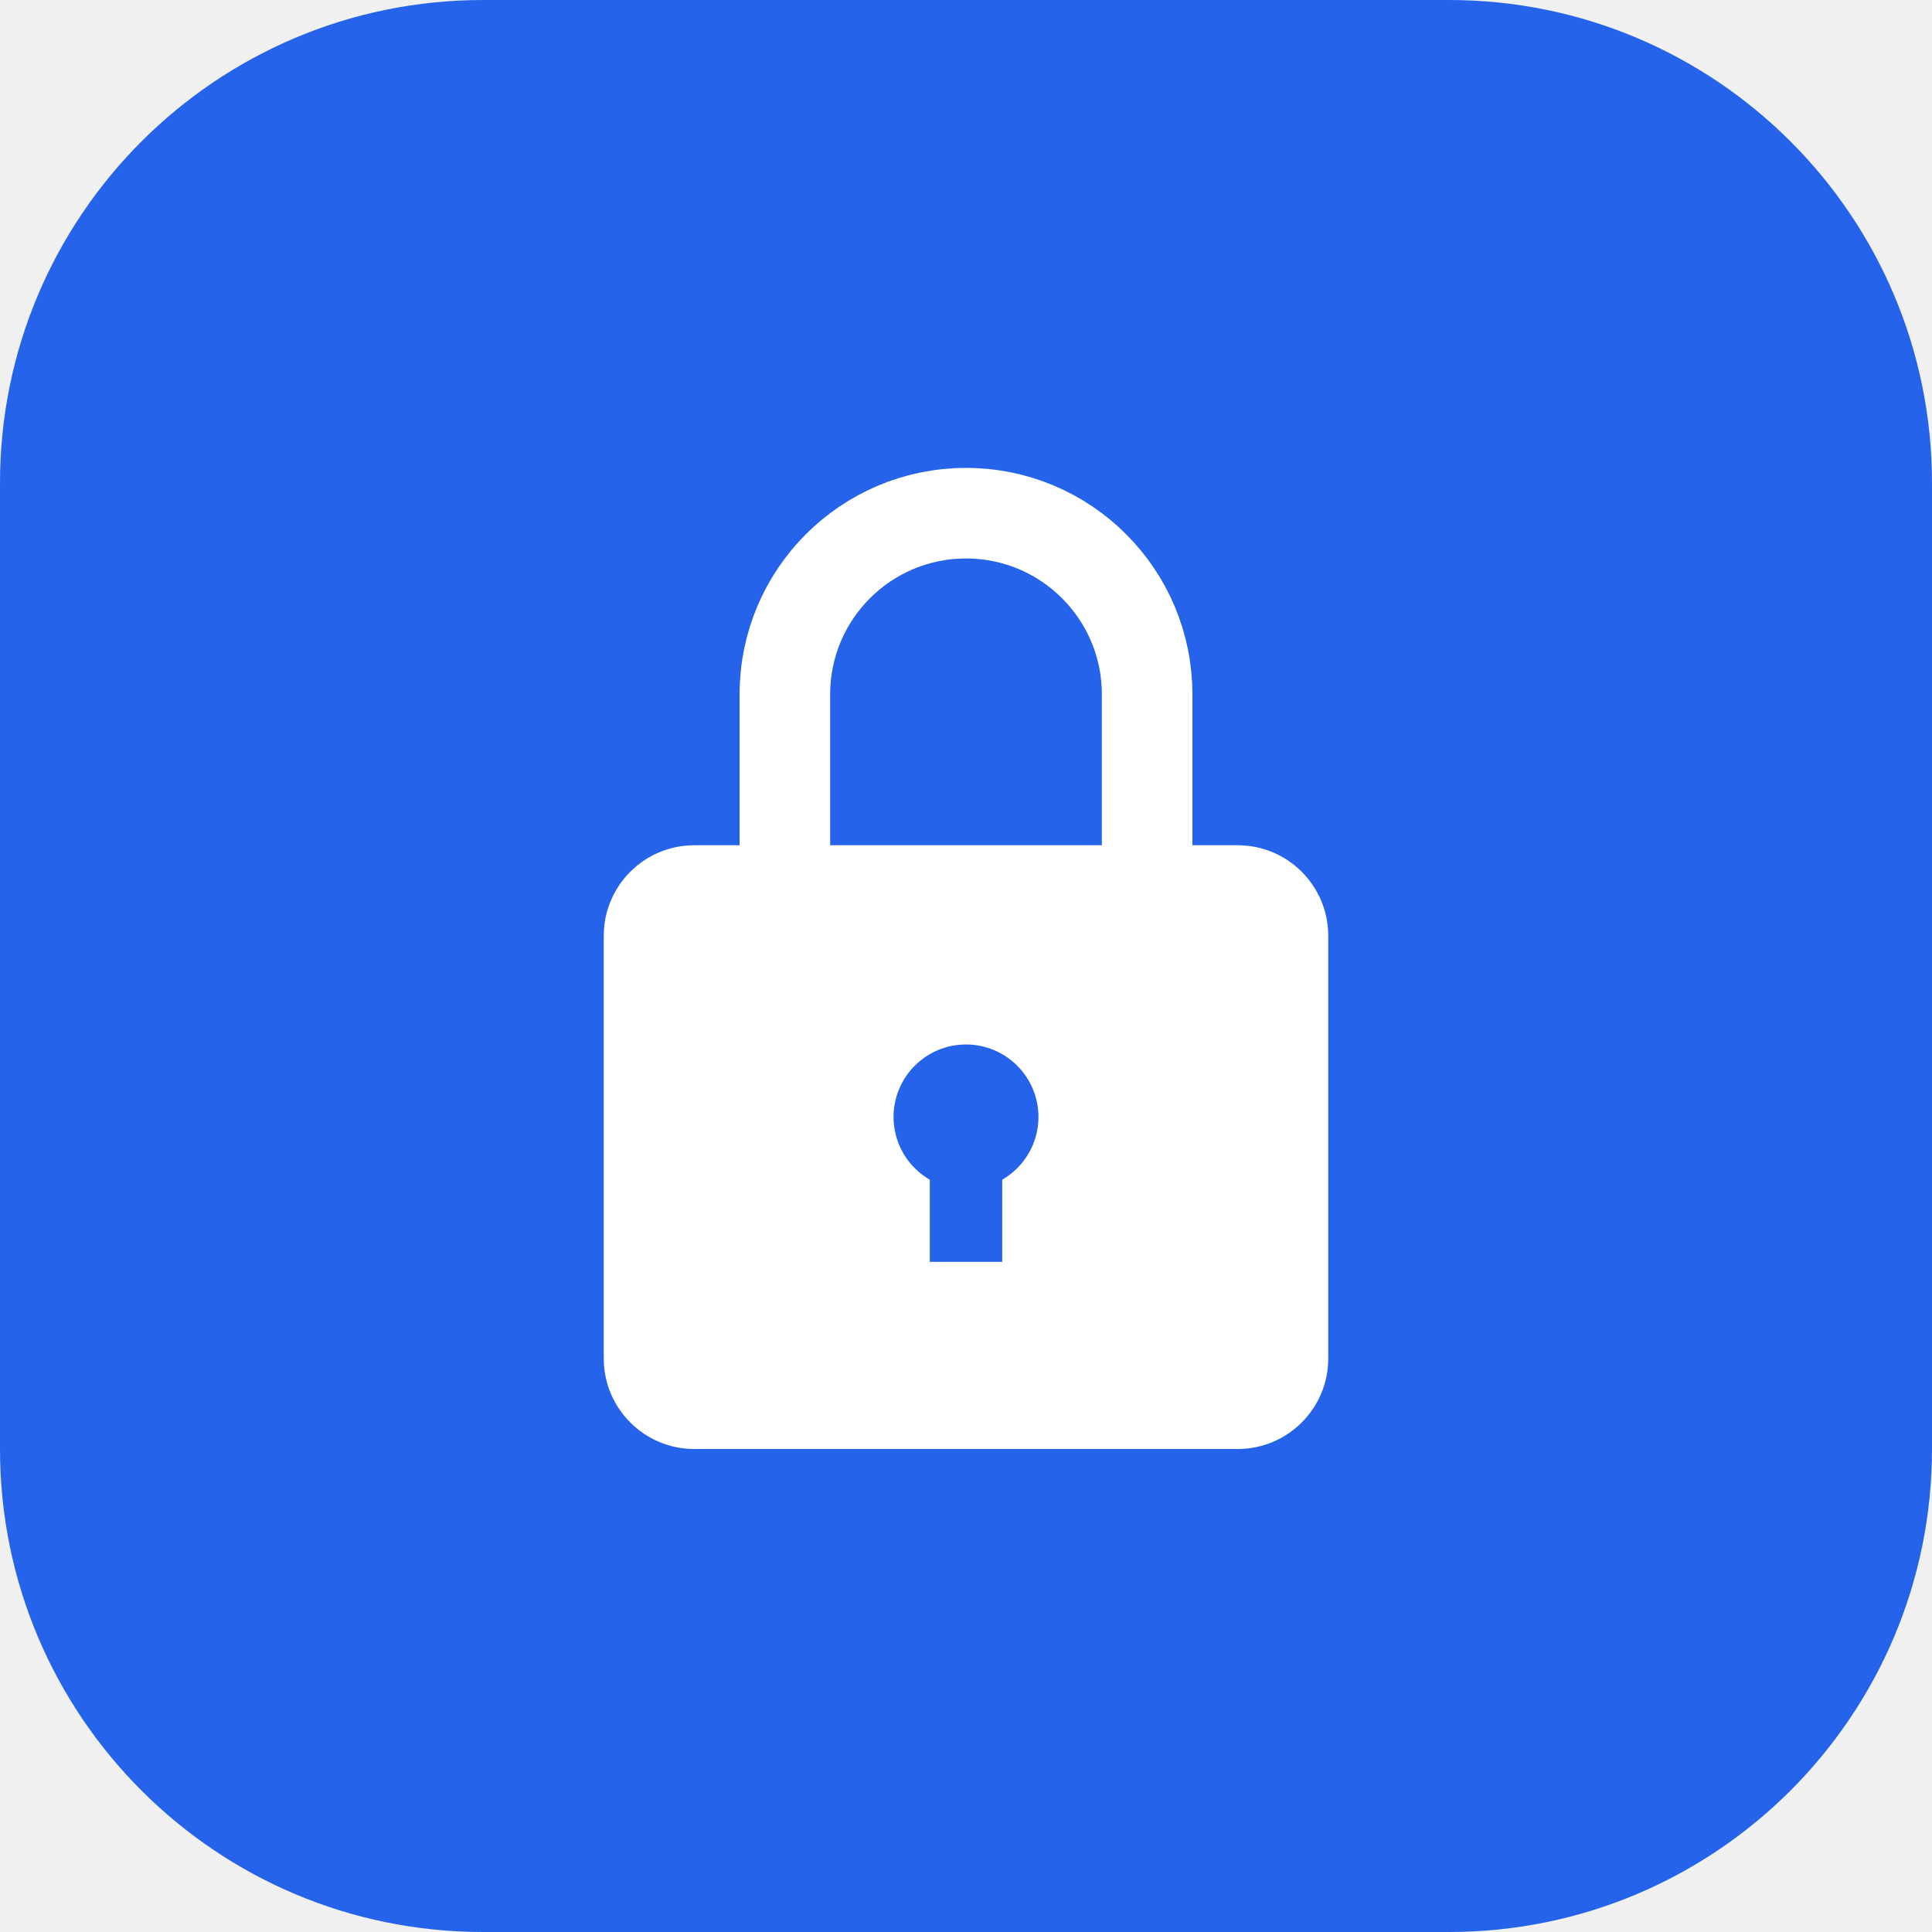
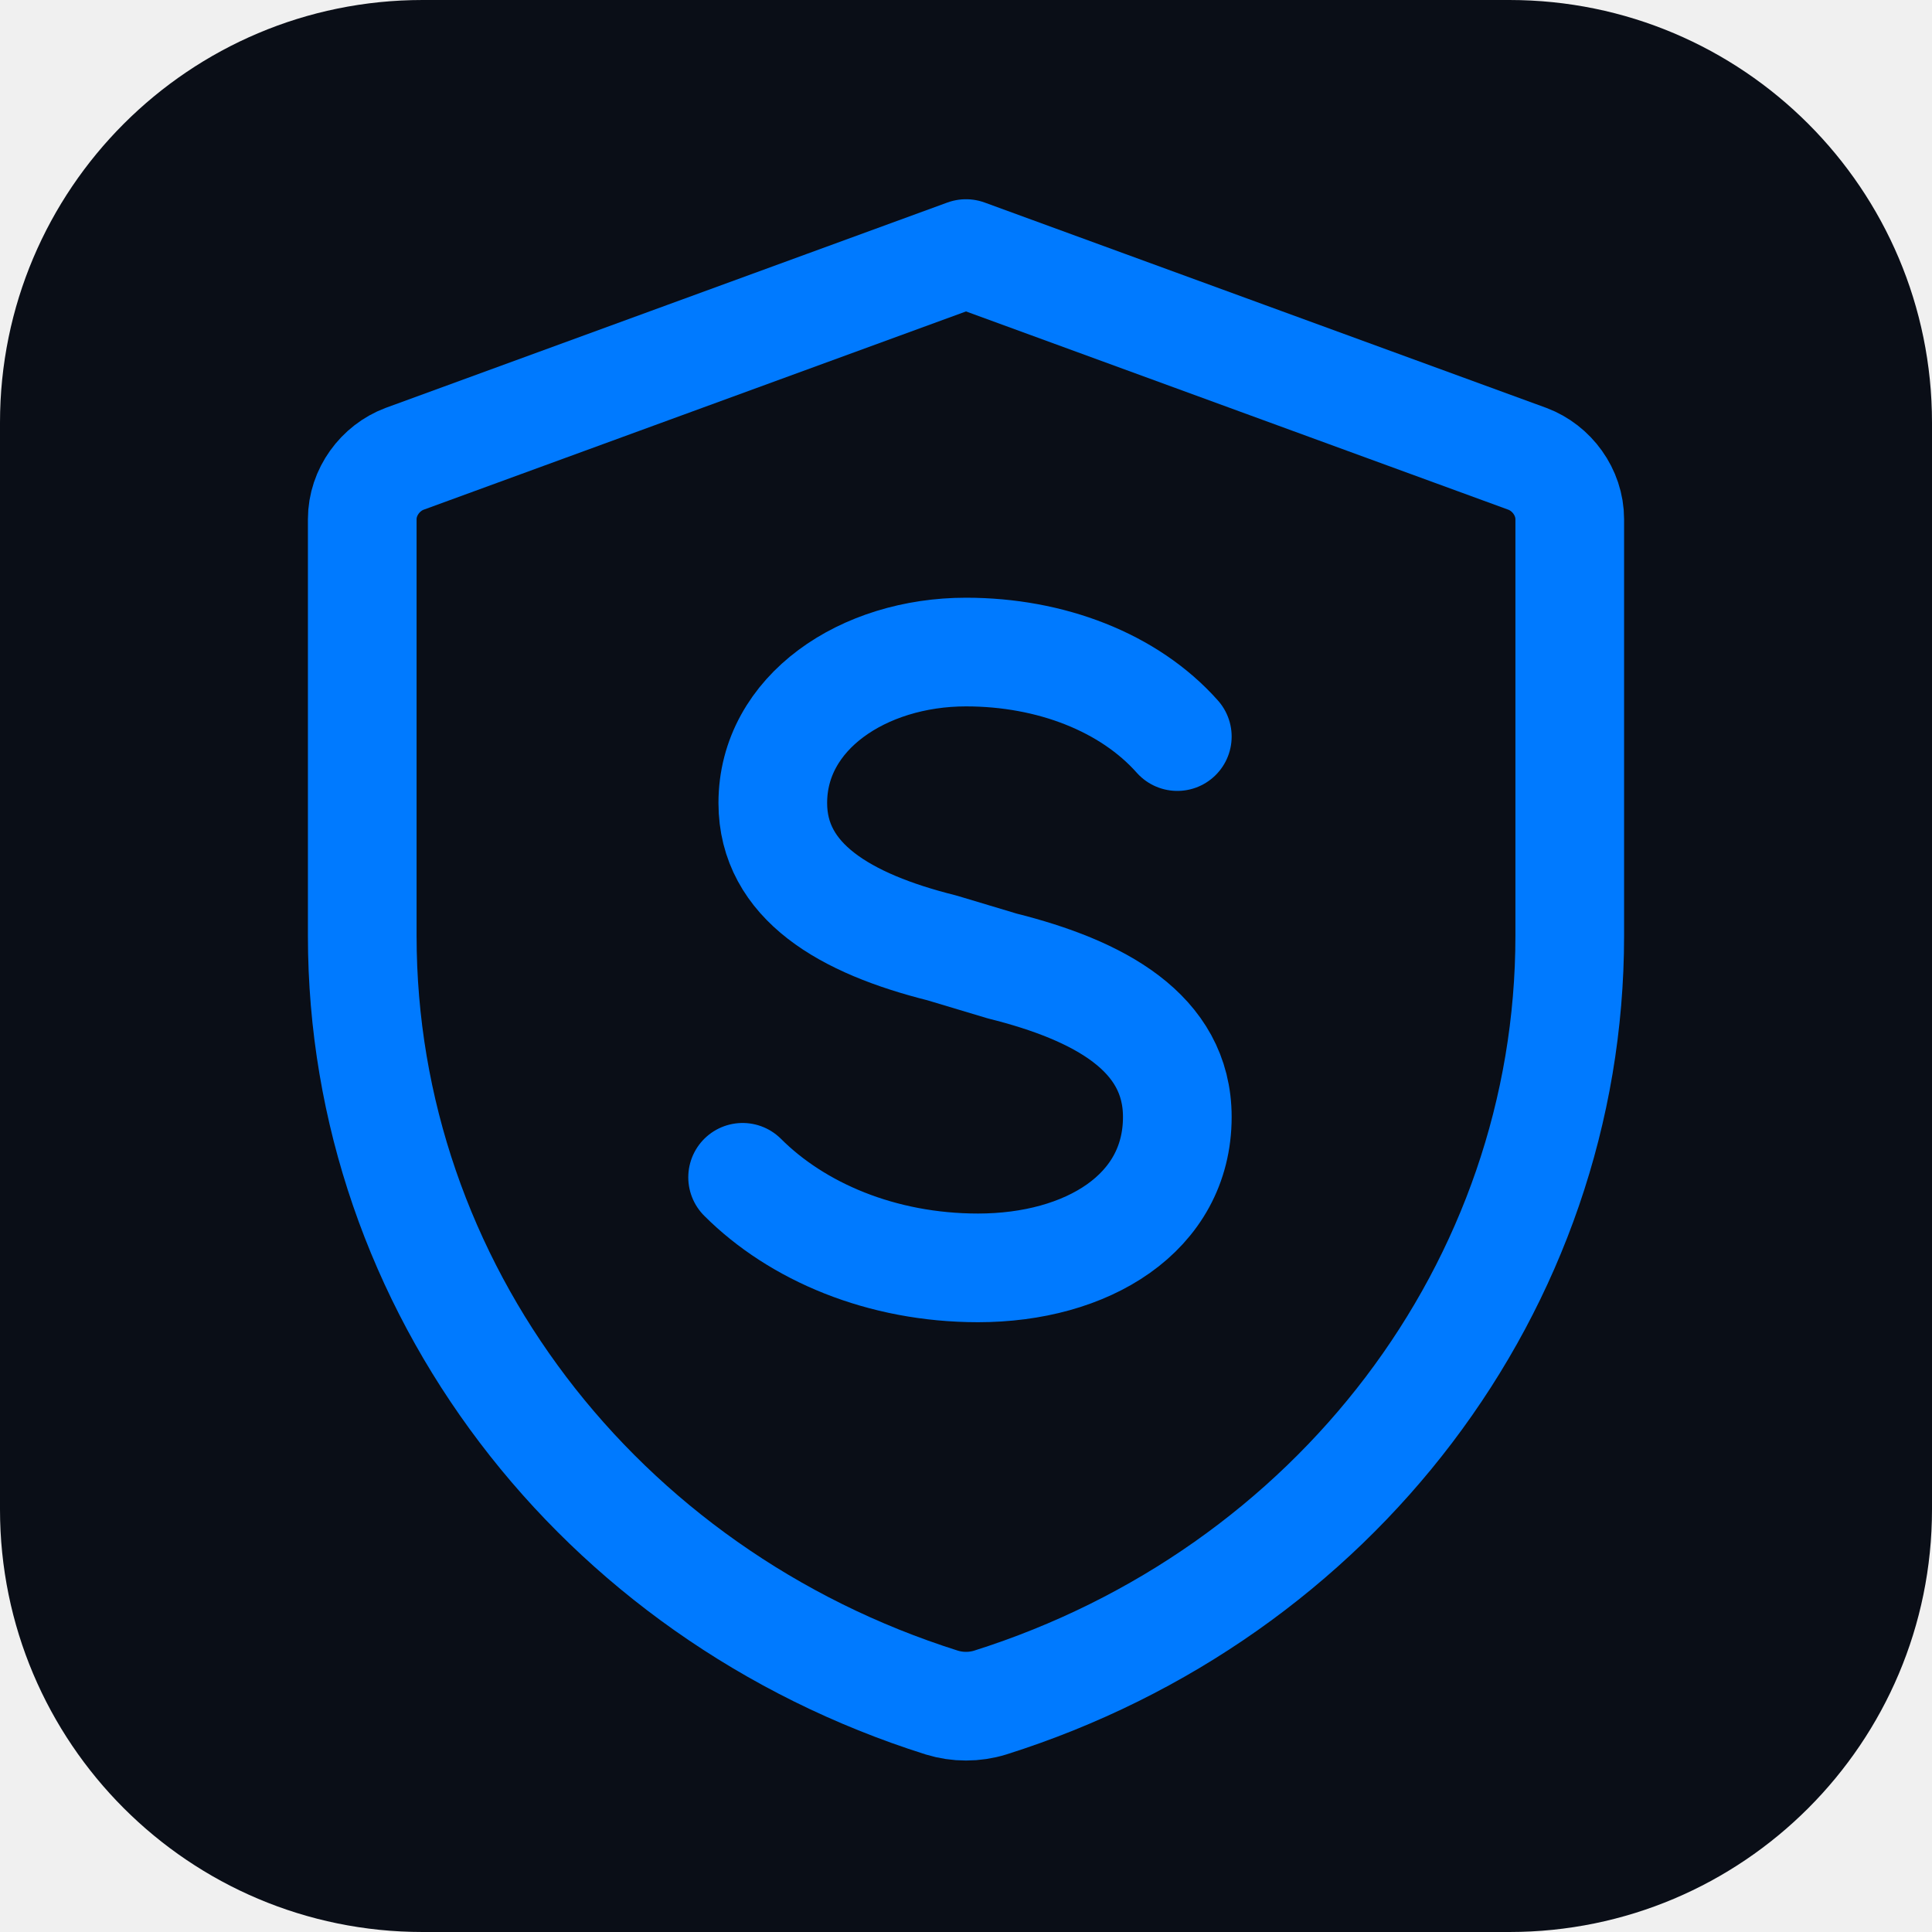
<svg xmlns="http://www.w3.org/2000/svg" viewBox="0 0 32 32">
-   <rect width="32" height="32" rx="8" fill="#2563EB" />
-   <rect x="10" y="14" width="12" height="10" rx="1.5" fill="#FFFFFF" />
-   <path d="M13 14v-2.5a3 3 0 0 1 6 0V14" fill="none" stroke="#FFFFFF" stroke-width="1.5" stroke-linecap="round" />
-   <circle cx="16" cy="18.5" r="1.2" fill="#2563EB" />
-   <rect x="15.4" y="18.5" width="1.2" height="2.4" fill="#2563EB" />
+   <rect width="32" height="32" rx="7" fill="#0A0E17" />
+   <path d="M16 4.2 L25.3 7.6 C25.7 7.75 26 8.15 26 8.6 V15.5 C26 21.3 22.1 26.4 16.4 28.2 C16.14 28.28 15.86 28.28 15.6 28.2 C9.9 26.4 6 21.3 6 15.5 V8.6 C6 8.15 6.3 7.75 6.7 7.6 Z" fill="none" stroke="#007AFF" stroke-width="1.8" stroke-linejoin="round" />
+   <path d="M19.5 12.2 C18.7 11.3 17.4 10.8 16 10.8 C14.3 10.8 12.8 11.8 12.8 13.3 C12.8 14.6 14 15.3 15.6 15.7 L16.6 16 C18.2 16.4 19.5 17.1 19.5 18.5 C19.5 20.1 18 21 16.2 21 C14.6 21 13.2 20.4 12.3 19.5" fill="none" stroke="#007AFF" stroke-width="1.8" stroke-linecap="round" stroke-linejoin="round" />
</svg>
